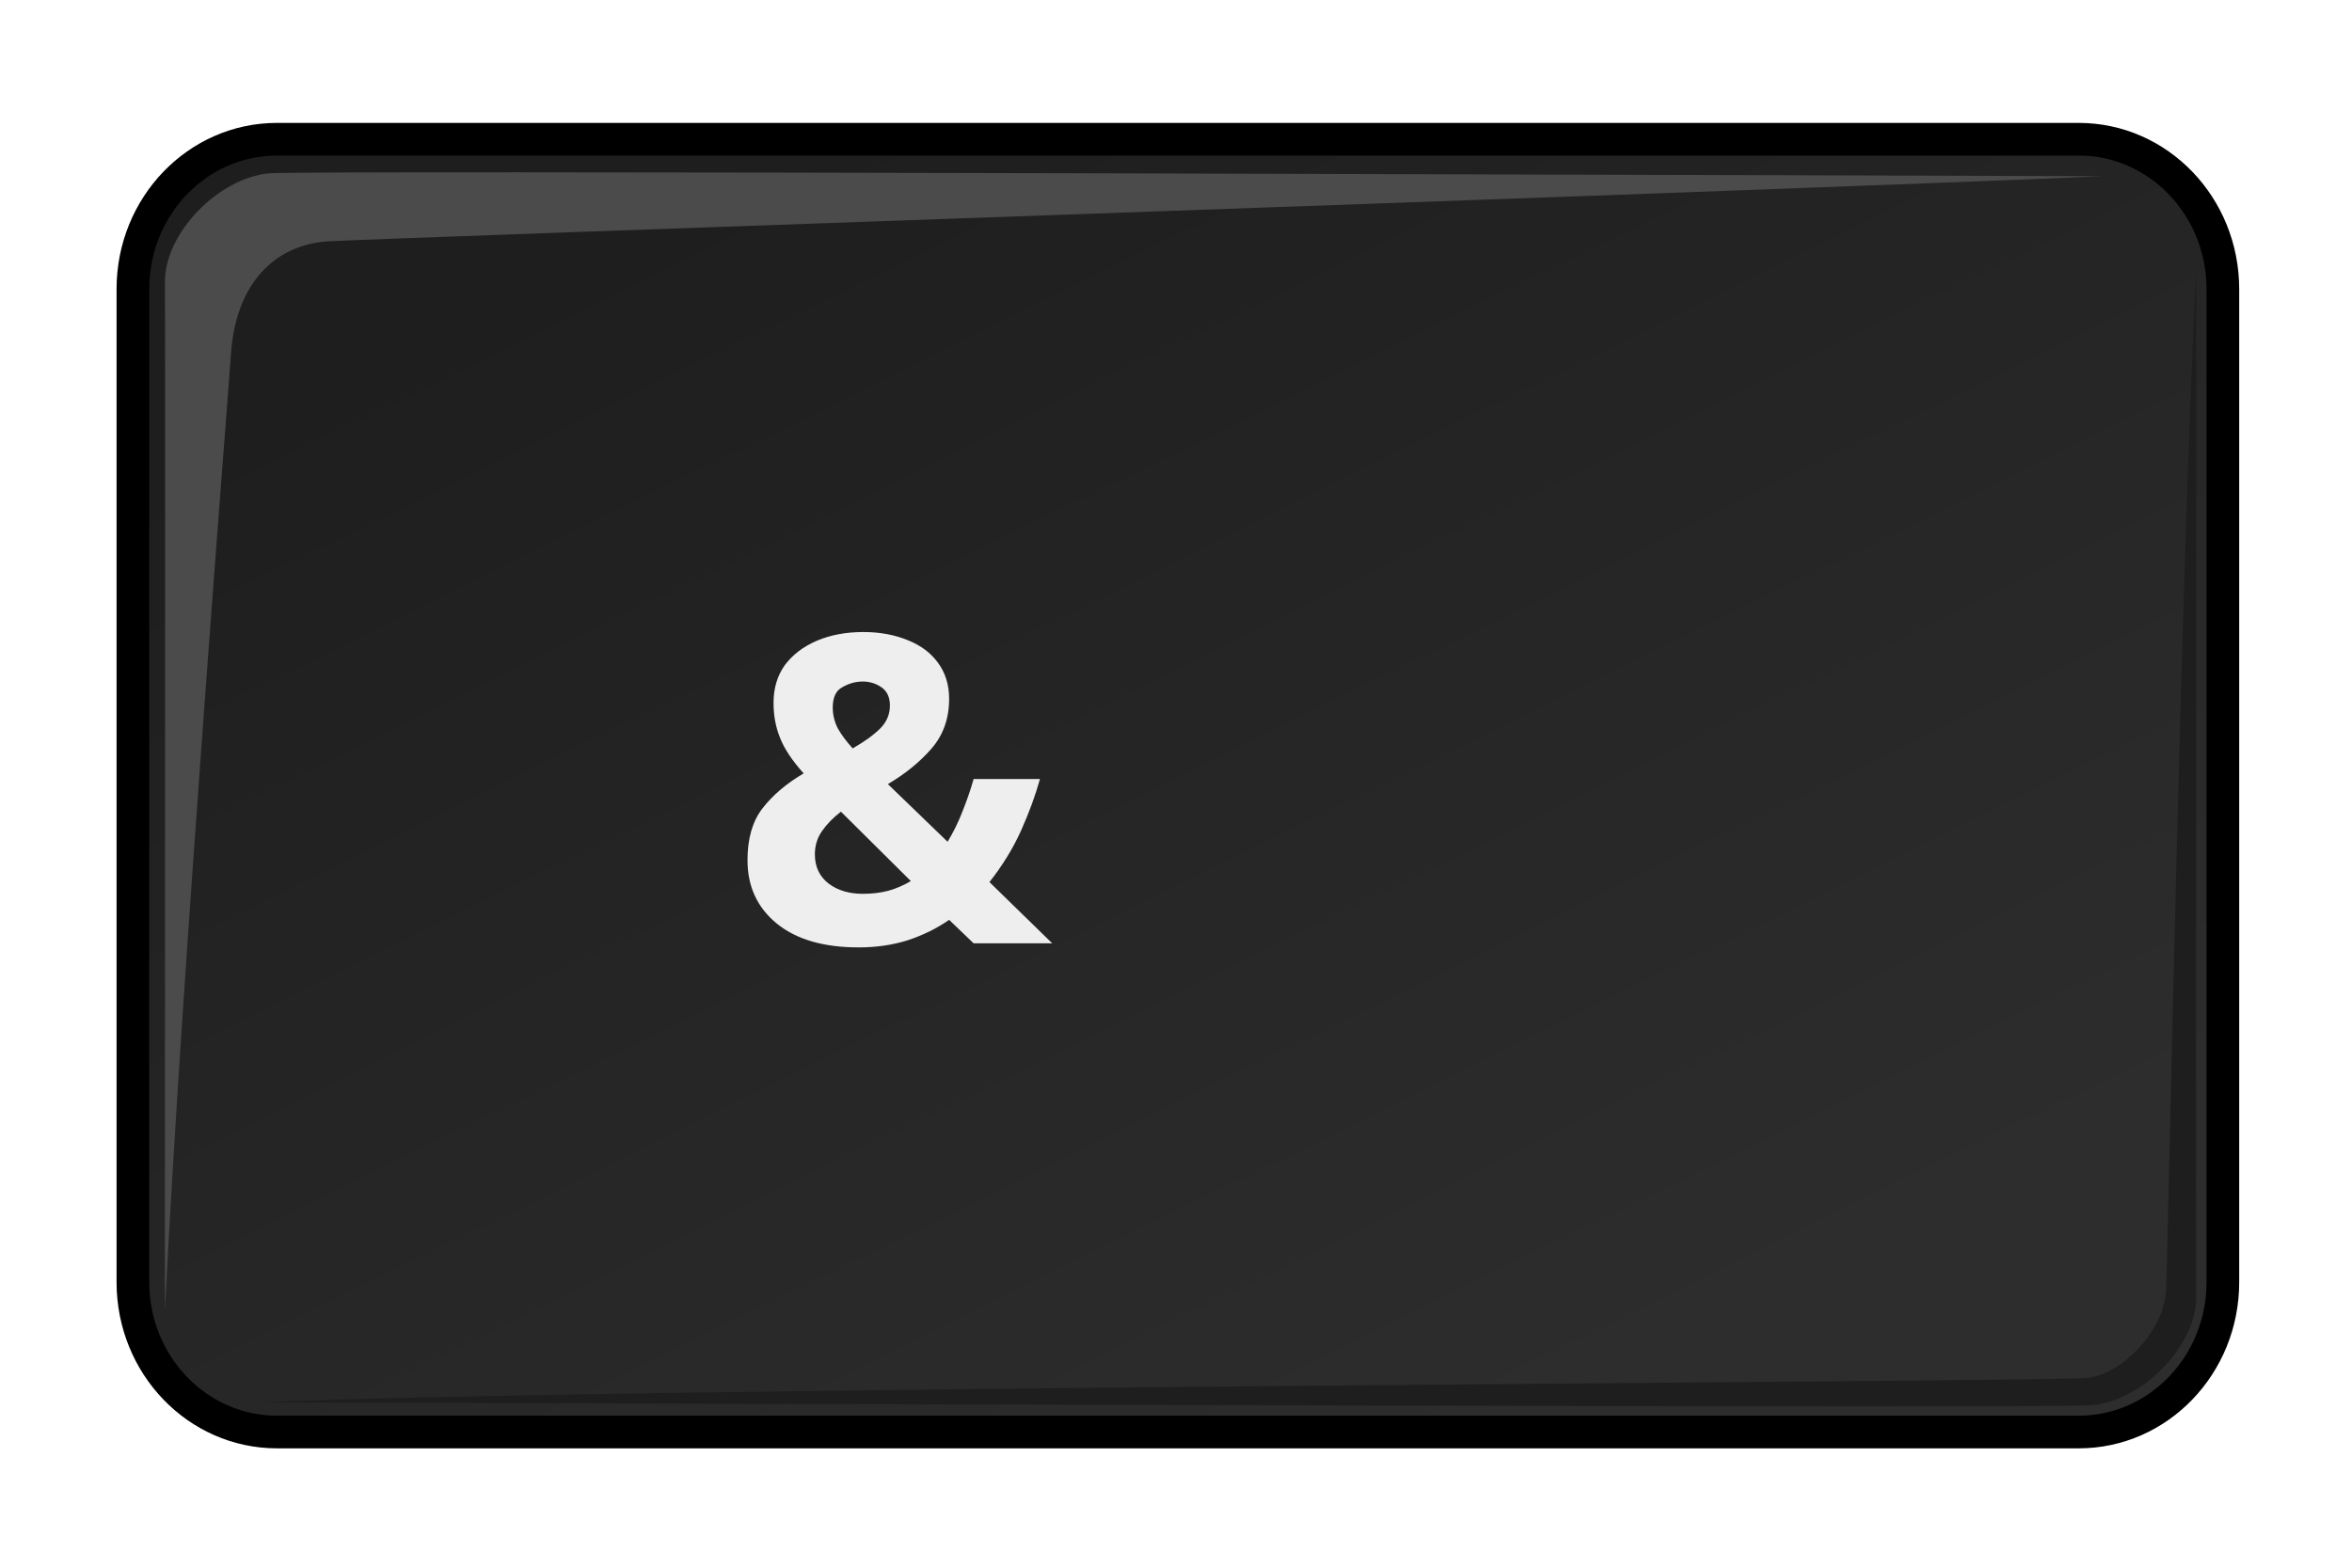
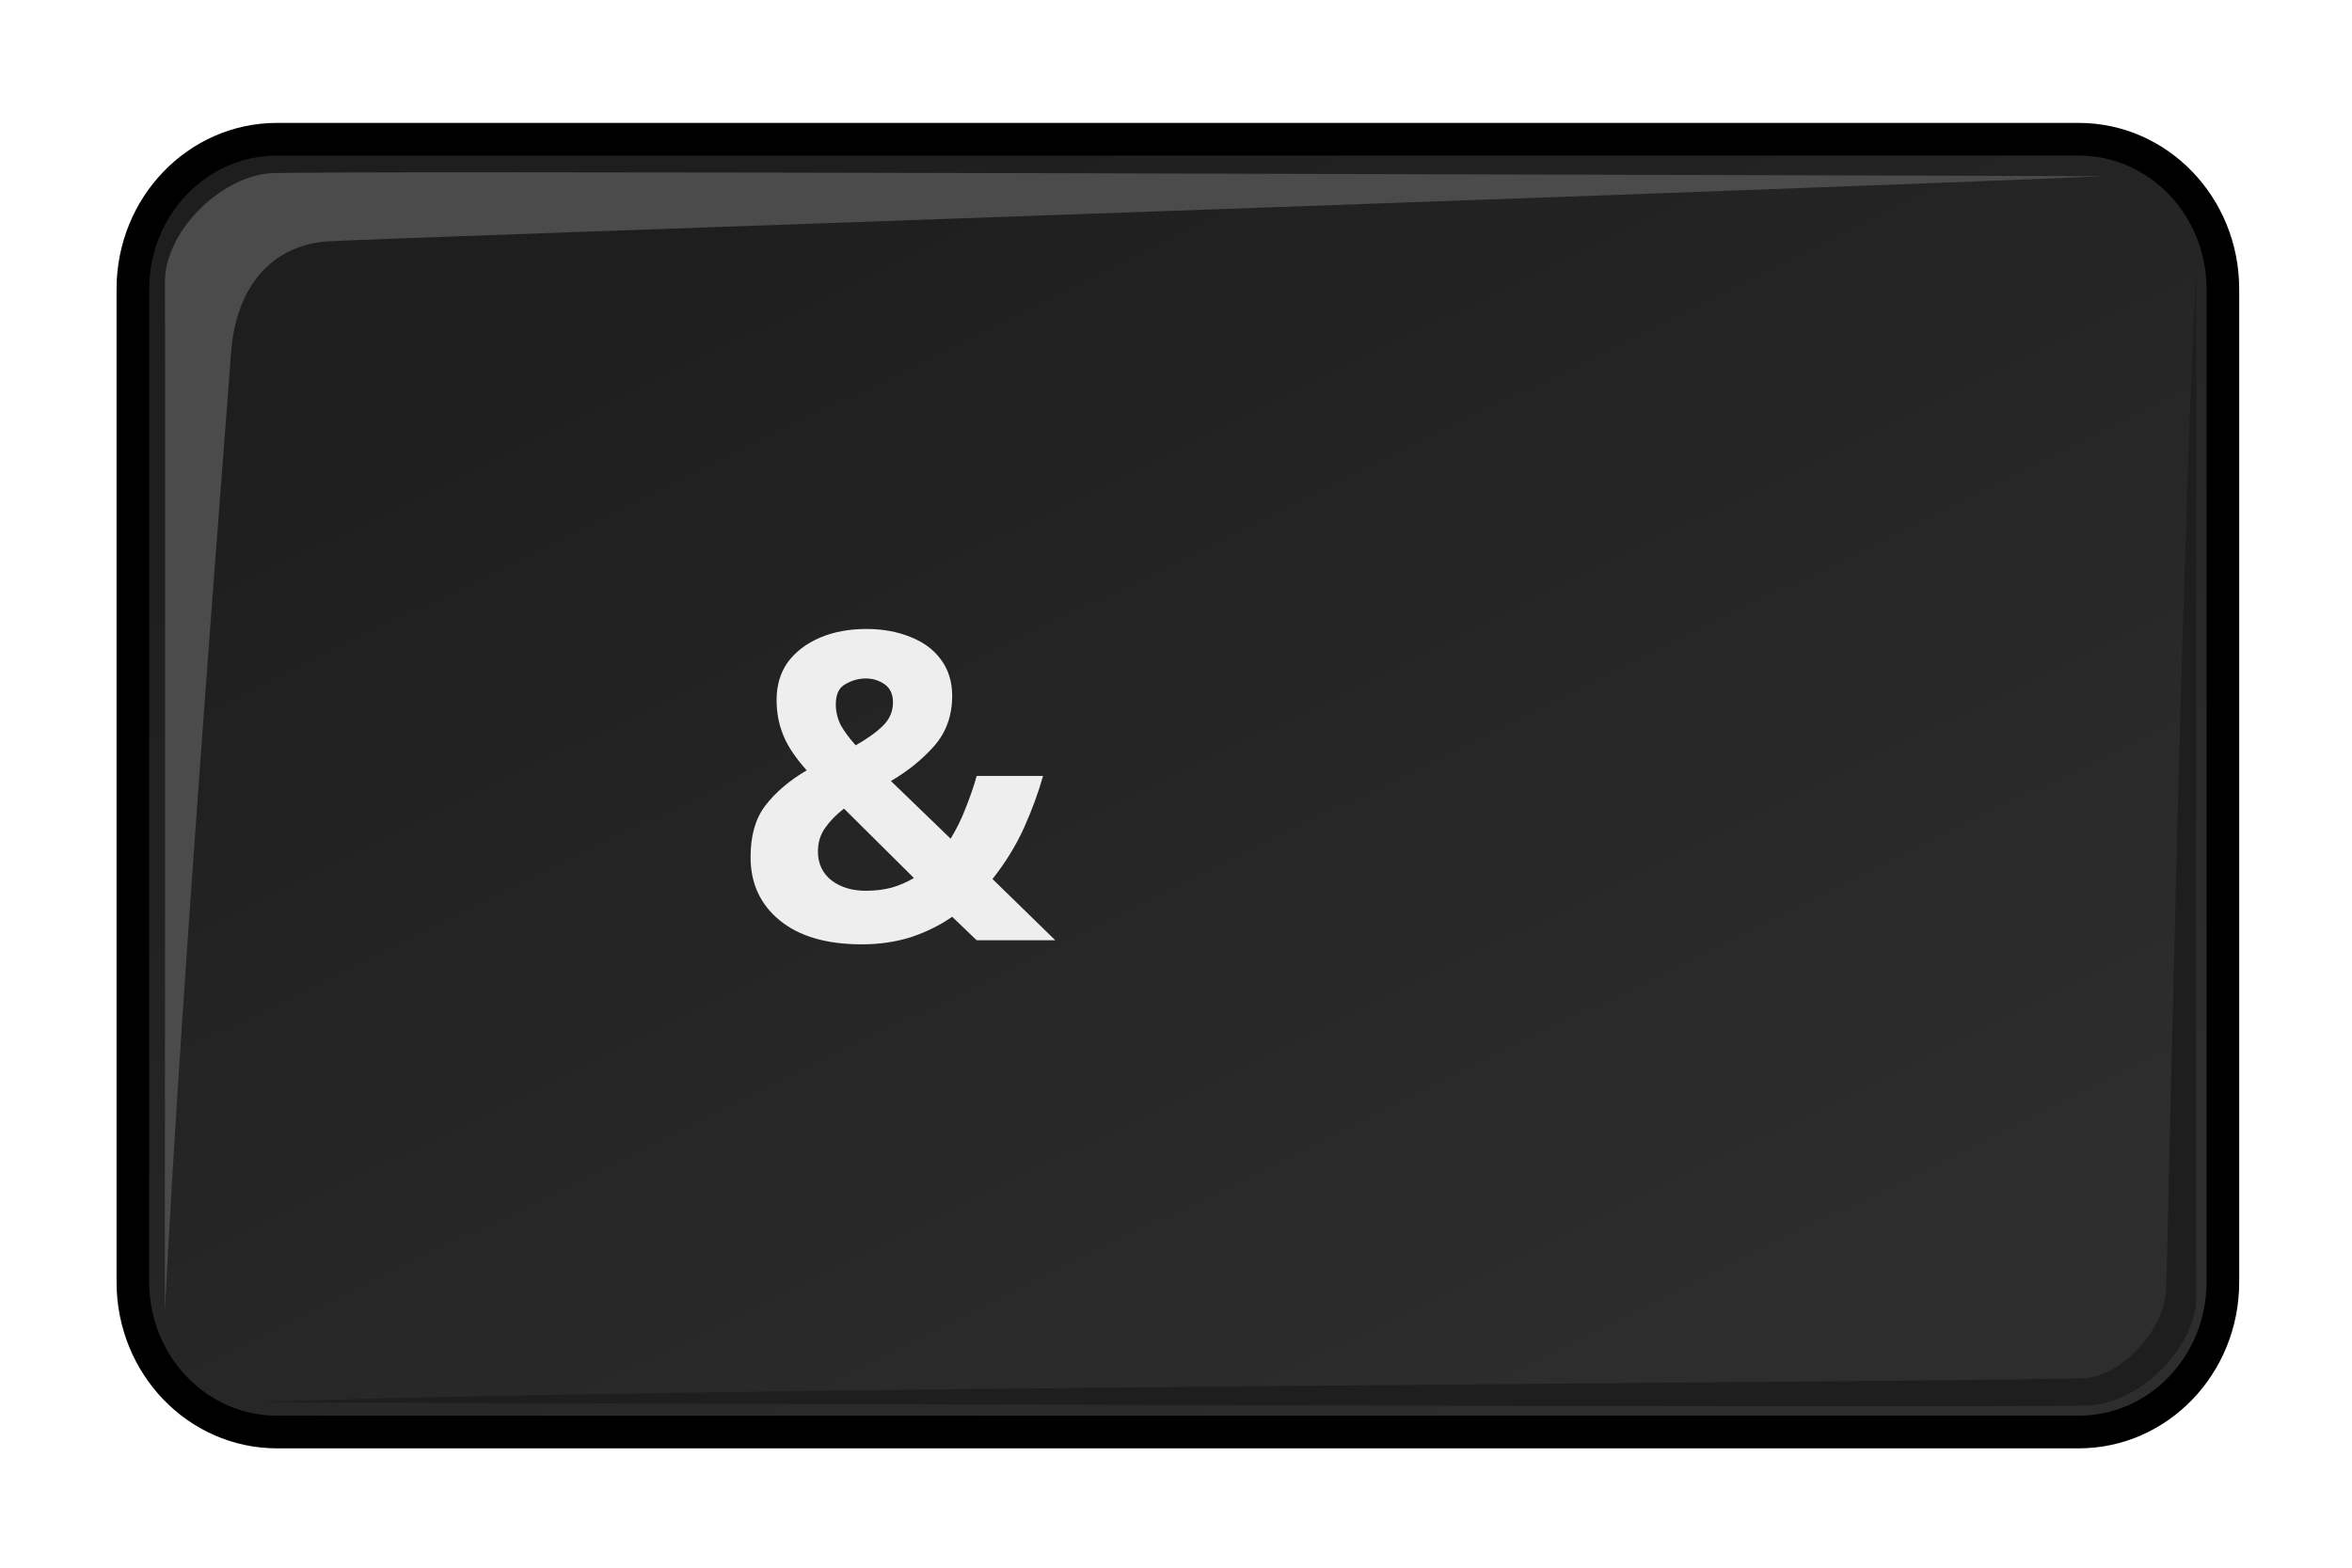
<svg xmlns="http://www.w3.org/2000/svg" xmlns:xlink="http://www.w3.org/1999/xlink" id="svg1770" height="48" width="72" version="1.1">
  <defs id="defs3">
    <linearGradient id="linearGradient2103">
      <stop style="stop-color:#2d2d2d;stop-opacity:1;" offset="0" id="stop2105" />
      <stop style="stop-color:#1e1e1e;stop-opacity:1;" offset="1" id="stop2107" />
    </linearGradient>
    <linearGradient id="linearGradient2064">
      <stop style="stop-color:#b2b2b2;stop-opacity:1;" offset="0" id="stop2066" />
      <stop style="stop-color:#dcdcde;stop-opacity:1;" offset="1" id="stop2068" />
    </linearGradient>
    <linearGradient id="linearGradient2052">
      <stop style="stop-color:#aaaaaa;stop-opacity:1;" offset="0" id="stop2054" />
      <stop style="stop-color:#c8c8ca;stop-opacity:1;" offset="1" id="stop2056" />
    </linearGradient>
    <linearGradient id="linearGradient1784">
      <stop id="stop1785" offset="0" style="stop-color:#ffffff;stop-opacity:1;" />
      <stop id="stop1786" offset="1" style="stop-color:#dcdcde;stop-opacity:1;" />
    </linearGradient>
    <linearGradient y2="549.613" x2="511.689" y1="259.819" x1="250.054" gradientTransform="matrix(1.593044,0,0,1.241206,-129.6924,-73.34169)" gradientUnits="userSpaceOnUse" id="linearGradient1789" xlink:href="#linearGradient1784" />
    <linearGradient gradientUnits="userSpaceOnUse" y2="1222.128" x2="69.097" y1="1468.668" x1="205.673" gradientTransform="matrix(2.470094,0,0,0.404843,-5.695438,24.53693)" id="linearGradient1794" xlink:href="#linearGradient2052" />
    <linearGradient gradientUnits="userSpaceOnUse" y2="65.462" x2="1180.534" y1="284.347" x1="1390.407" gradientTransform="matrix(0.493865,0,0,2.024845,-5.695438,24.53693)" id="linearGradient1804" xlink:href="#linearGradient2064" />
    <linearGradient y2="549.613" x2="511.689" y1="259.819" x1="250.054" gradientTransform="matrix(1.593044,0,0,1.241206,-129.6924,-73.34169)" gradientUnits="userSpaceOnUse" id="linearGradient2083" xlink:href="#linearGradient1784" />
    <linearGradient y2="1222.128" x2="69.097" y1="1468.668" x1="205.673" gradientTransform="matrix(2.470094,0,0,0.404843,-5.695438,24.53693)" gradientUnits="userSpaceOnUse" id="linearGradient2085" xlink:href="#linearGradient2052" />
    <linearGradient y2="65.462" x2="1180.534" y1="284.347" x1="1390.407" gradientTransform="matrix(0.493865,0,0,2.024845,-5.695438,24.53693)" gradientUnits="userSpaceOnUse" id="linearGradient2087" xlink:href="#linearGradient2064" />
    <linearGradient y2="65.462" x2="1180.534" y1="284.347" x1="1390.407" gradientTransform="matrix(0.02351632,0,0,0.119682,11.31112,7.804527)" gradientUnits="userSpaceOnUse" id="linearGradient2094" xlink:href="#linearGradient2064" />
    <linearGradient y2="1222.128" x2="69.097" y1="1468.668" x1="205.673" gradientTransform="matrix(0.117618,0,0,0.02392903,2.29468,7.804527)" gradientUnits="userSpaceOnUse" id="linearGradient2098" xlink:href="#linearGradient2052" />
    <linearGradient y2="15.033" x2="13.166" y1="42.567" x1="34.792" gradientTransform="matrix(1.135639,0,0,1.098332,-5.414986,-5.868595)" gradientUnits="userSpaceOnUse" id="linearGradient2101" xlink:href="#linearGradient2103" />
    <linearGradient xlink:href="#linearGradient2103" id="linearGradient2416" gradientUnits="userSpaceOnUse" gradientTransform="matrix(1.135639,0,0,1.098332,-5.414986,-5.868595)" x1="34.792" y1="42.567" x2="13.166" y2="15.033" />
    <linearGradient xlink:href="#linearGradient2052" id="linearGradient2418" gradientUnits="userSpaceOnUse" gradientTransform="matrix(0.117618,0,0,0.02392903,2.29468,7.804527)" x1="205.673" y1="1468.668" x2="69.097" y2="1222.128" />
    <linearGradient xlink:href="#linearGradient2064" id="linearGradient2420" gradientUnits="userSpaceOnUse" gradientTransform="matrix(0.02351632,0,0,0.119682,11.31112,7.804527)" x1="1390.407" y1="284.347" x2="1180.534" y2="65.462" />
    <linearGradient xlink:href="#linearGradient2064" id="linearGradient2721" gradientUnits="userSpaceOnUse" gradientTransform="matrix(0.02351632,0,0,0.119682,11.31112,9.723532)" x1="1390.407" y1="284.347" x2="1180.534" y2="65.462" />
    <linearGradient xlink:href="#linearGradient2052" id="linearGradient2725" gradientUnits="userSpaceOnUse" gradientTransform="matrix(0.117618,0,0,0.02392903,2.29468,9.723532)" x1="205.673" y1="1468.668" x2="69.097" y2="1222.128" />
    <linearGradient xlink:href="#linearGradient2103" id="linearGradient2728" gradientUnits="userSpaceOnUse" gradientTransform="matrix(1.788002,0,0,1.118309,-10.84654,-6.440144)" x1="34.792" y1="42.567" x2="13.166" y2="15.033" />
  </defs>
  <g id="layer1">
    <rect ry="4.588" rx="4.412" y="4.263" x="4.068" height="39.583" width="63.979" id="rect1788" style="fill:url(#linearGradient2728);fill-opacity:1;stroke:#000000;stroke-width:1;stroke-linecap:round;stroke-linejoin:miter;stroke-miterlimit:4;stroke-opacity:1;stroke-dasharray:none;stroke-dashoffset:0" />
-     <text id="text14572" y="28.883" x="35.834" style="font-size:13.153px;font-style:normal;font-variant:normal;font-weight:bold;font-stretch:normal;text-align:center;line-height:125%;writing-mode:lr-tb;text-anchor:middle;fill:#eeeeee;fill-opacity:1;stroke:none;font-family:Verdana;-inkscape-font-specification:Bitstream Charter Bold" xml:space="preserve">
-       <tspan y="28.883" x="35.834" id="tspan14574" style="font-size:13.153px;font-weight:bold;text-align:center;text-anchor:middle;fill:#eeeeee;-inkscape-font-specification:Bitstream Charter Bold;fill-opacity:1">&amp;</tspan>
+     <text id="text14572" y="28.79" x="35.928" style="font-size:13.153px;font-style:normal;font-variant:normal;font-weight:bold;font-stretch:normal;text-align:center;line-height:125%;writing-mode:lr-tb;text-anchor:middle;fill:#eeeeee;fill-opacity:1;stroke:none;font-family:Verdana;-inkscape-font-specification:Bitstream Charter Bold" xml:space="preserve">
+       <tspan y="28.79" x="35.928" id="tspan14574" style="font-size:13.153px;font-weight:bold;text-align:center;text-anchor:middle;fill:#eeeeee;fill-opacity:1;-inkscape-font-specification:Bitstream Charter Bold">&amp;</tspan>
    </text>
    <path style="fill:#4b4b4b;fill-opacity:1;stroke:none" d="m 5.048,40.132 c 0,-10.224 0.016,-30.189 0,-31.466 C 5.028,7.124 6.695,5.454 8.23,5.307 9.254,5.209 53.331,5.366 64.35,5.396 53.508,5.867 11.099,7.309 10,7.392 8.402,7.512 7.209,8.689 7.07,10.852 7.011,11.782 5.549,30.026 5.048,40.132 z" id="path3618" />
    <path style="fill:#1e1e1e;fill-opacity:1;stroke:none" d="m 67.234,8.112 c 0,10.224 -0.016,30.277 0,31.555 0.02,1.542 -1.647,3.212 -3.182,3.359 -1.024,0.098 -45.101,-0.059 -56.12,-0.088 10.842,-0.471 54.893,-0.624 55.988,-0.751 1.035,-0.12 2.31,-1.427 2.386,-2.652 0.058,-0.931 0.427,-21.316 0.928,-31.422 z" id="path3618-6" />
  </g>
</svg>
